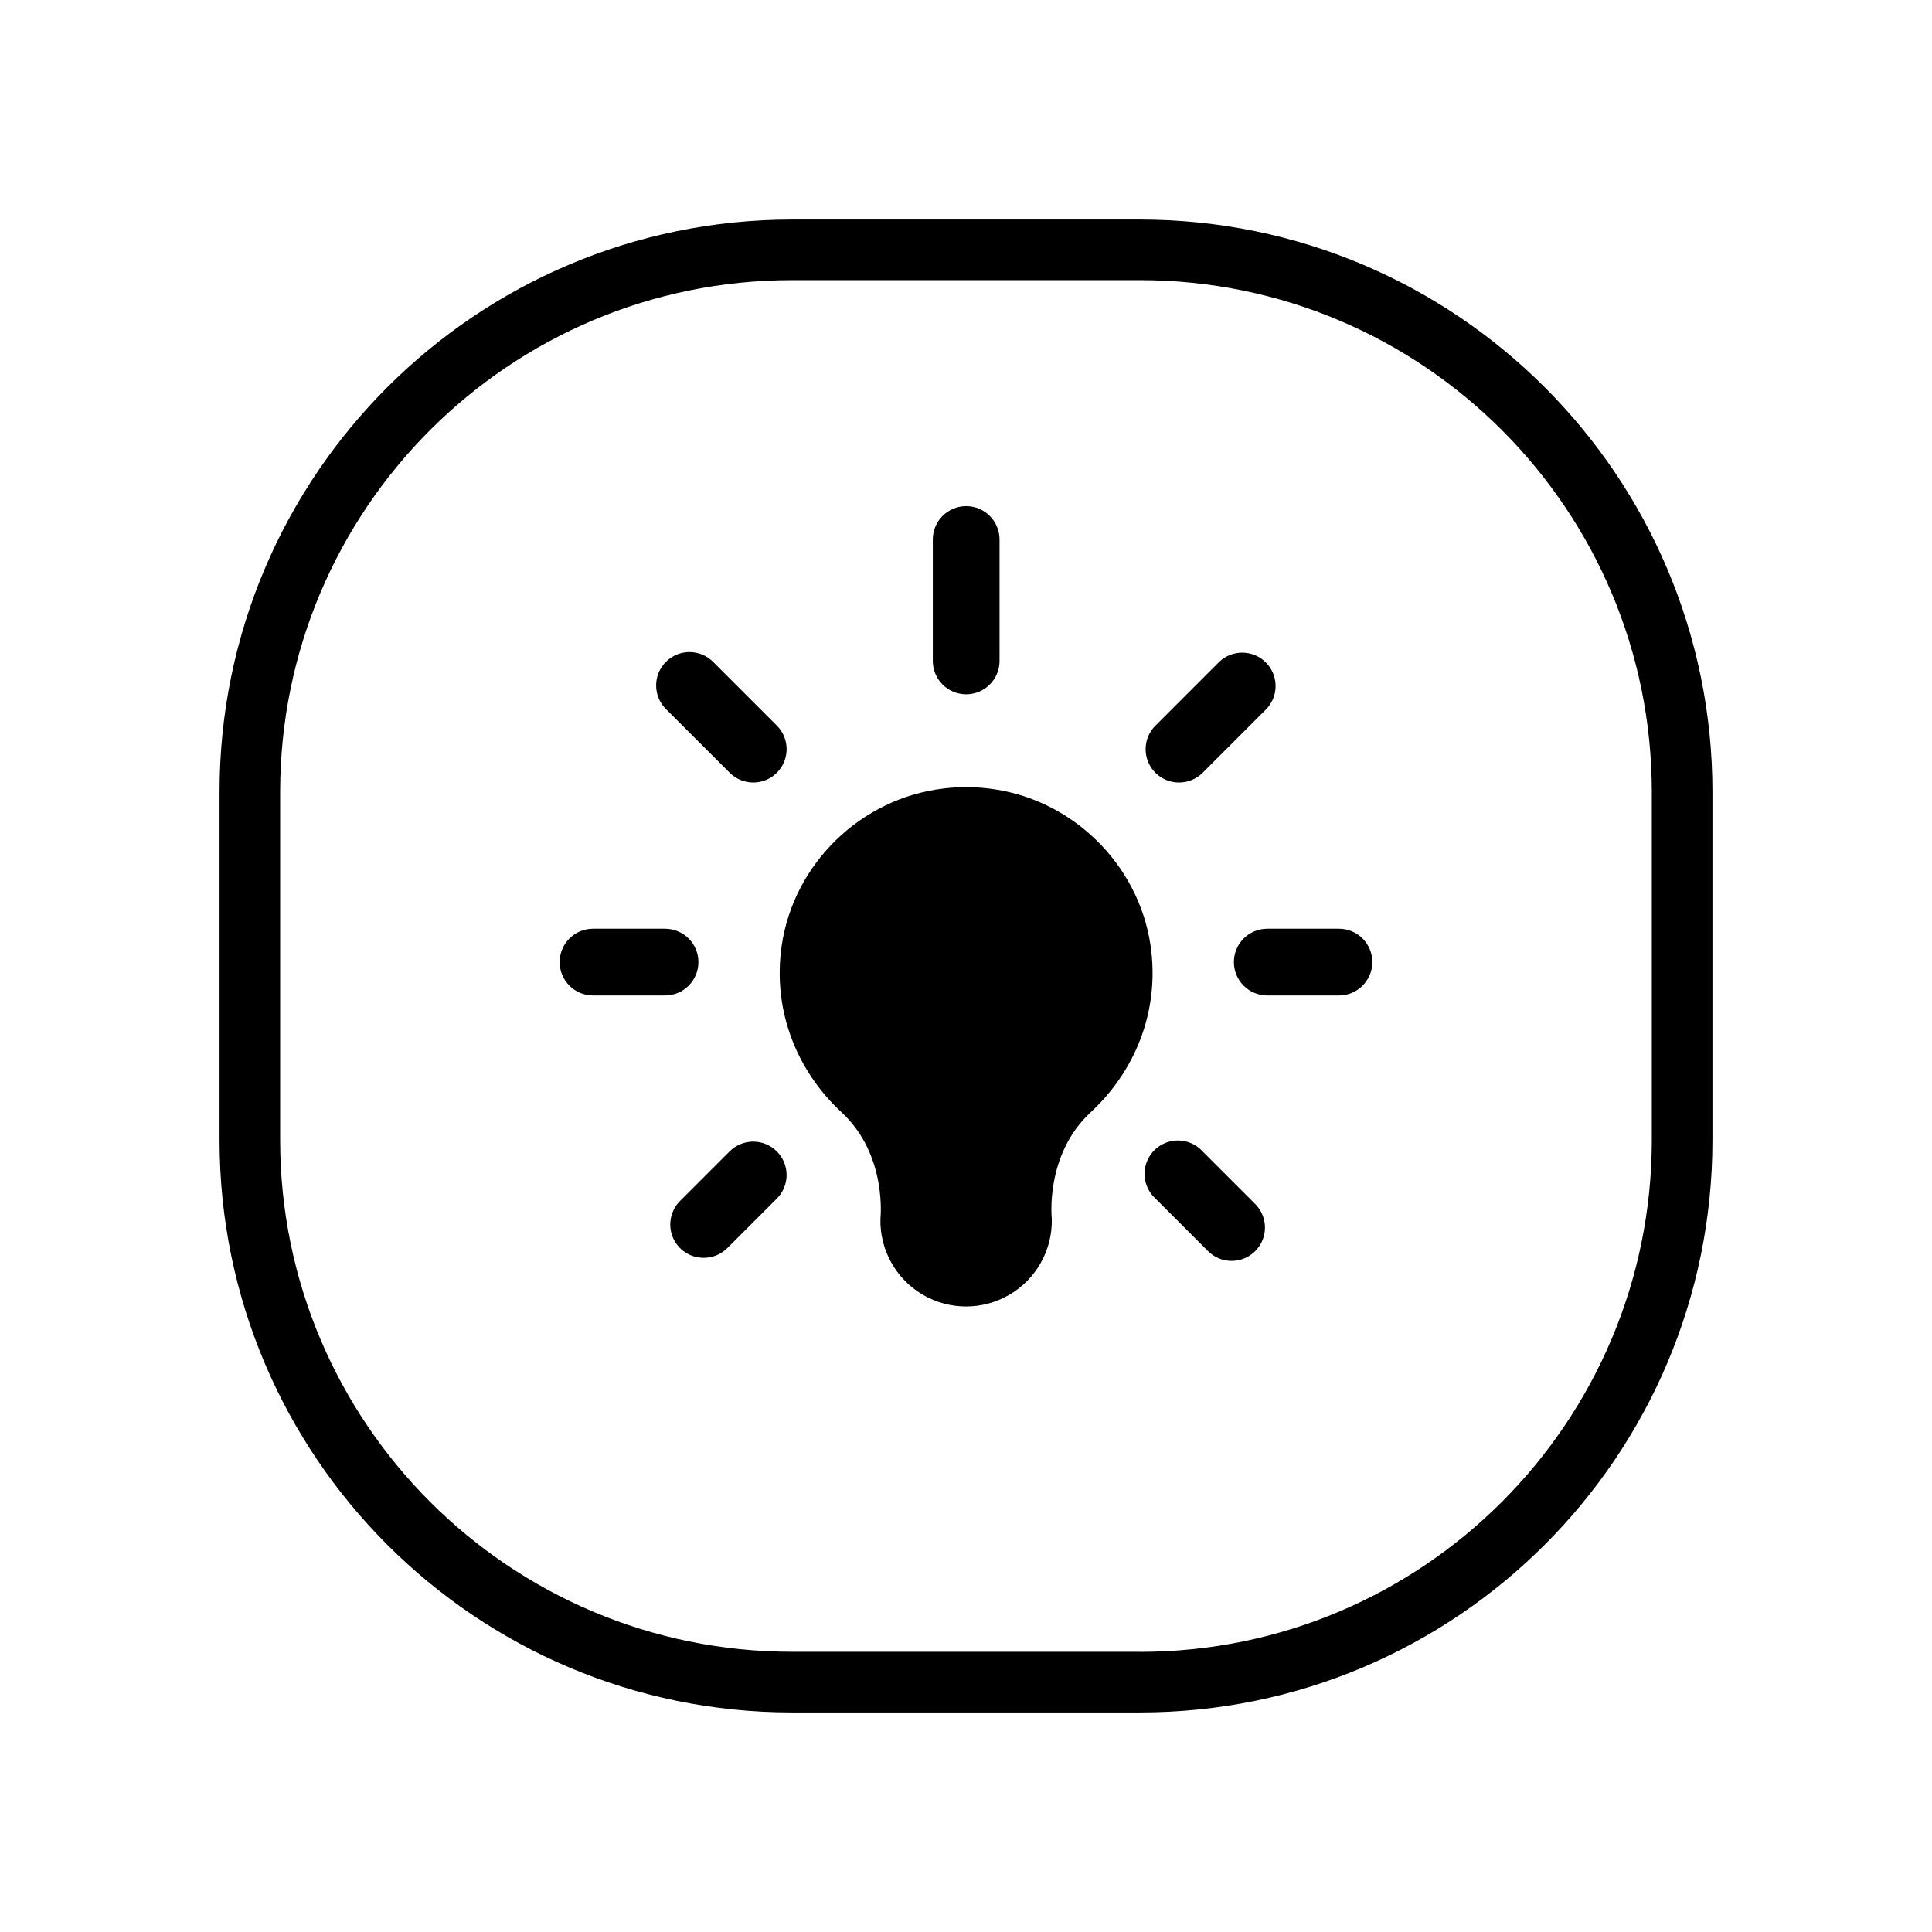
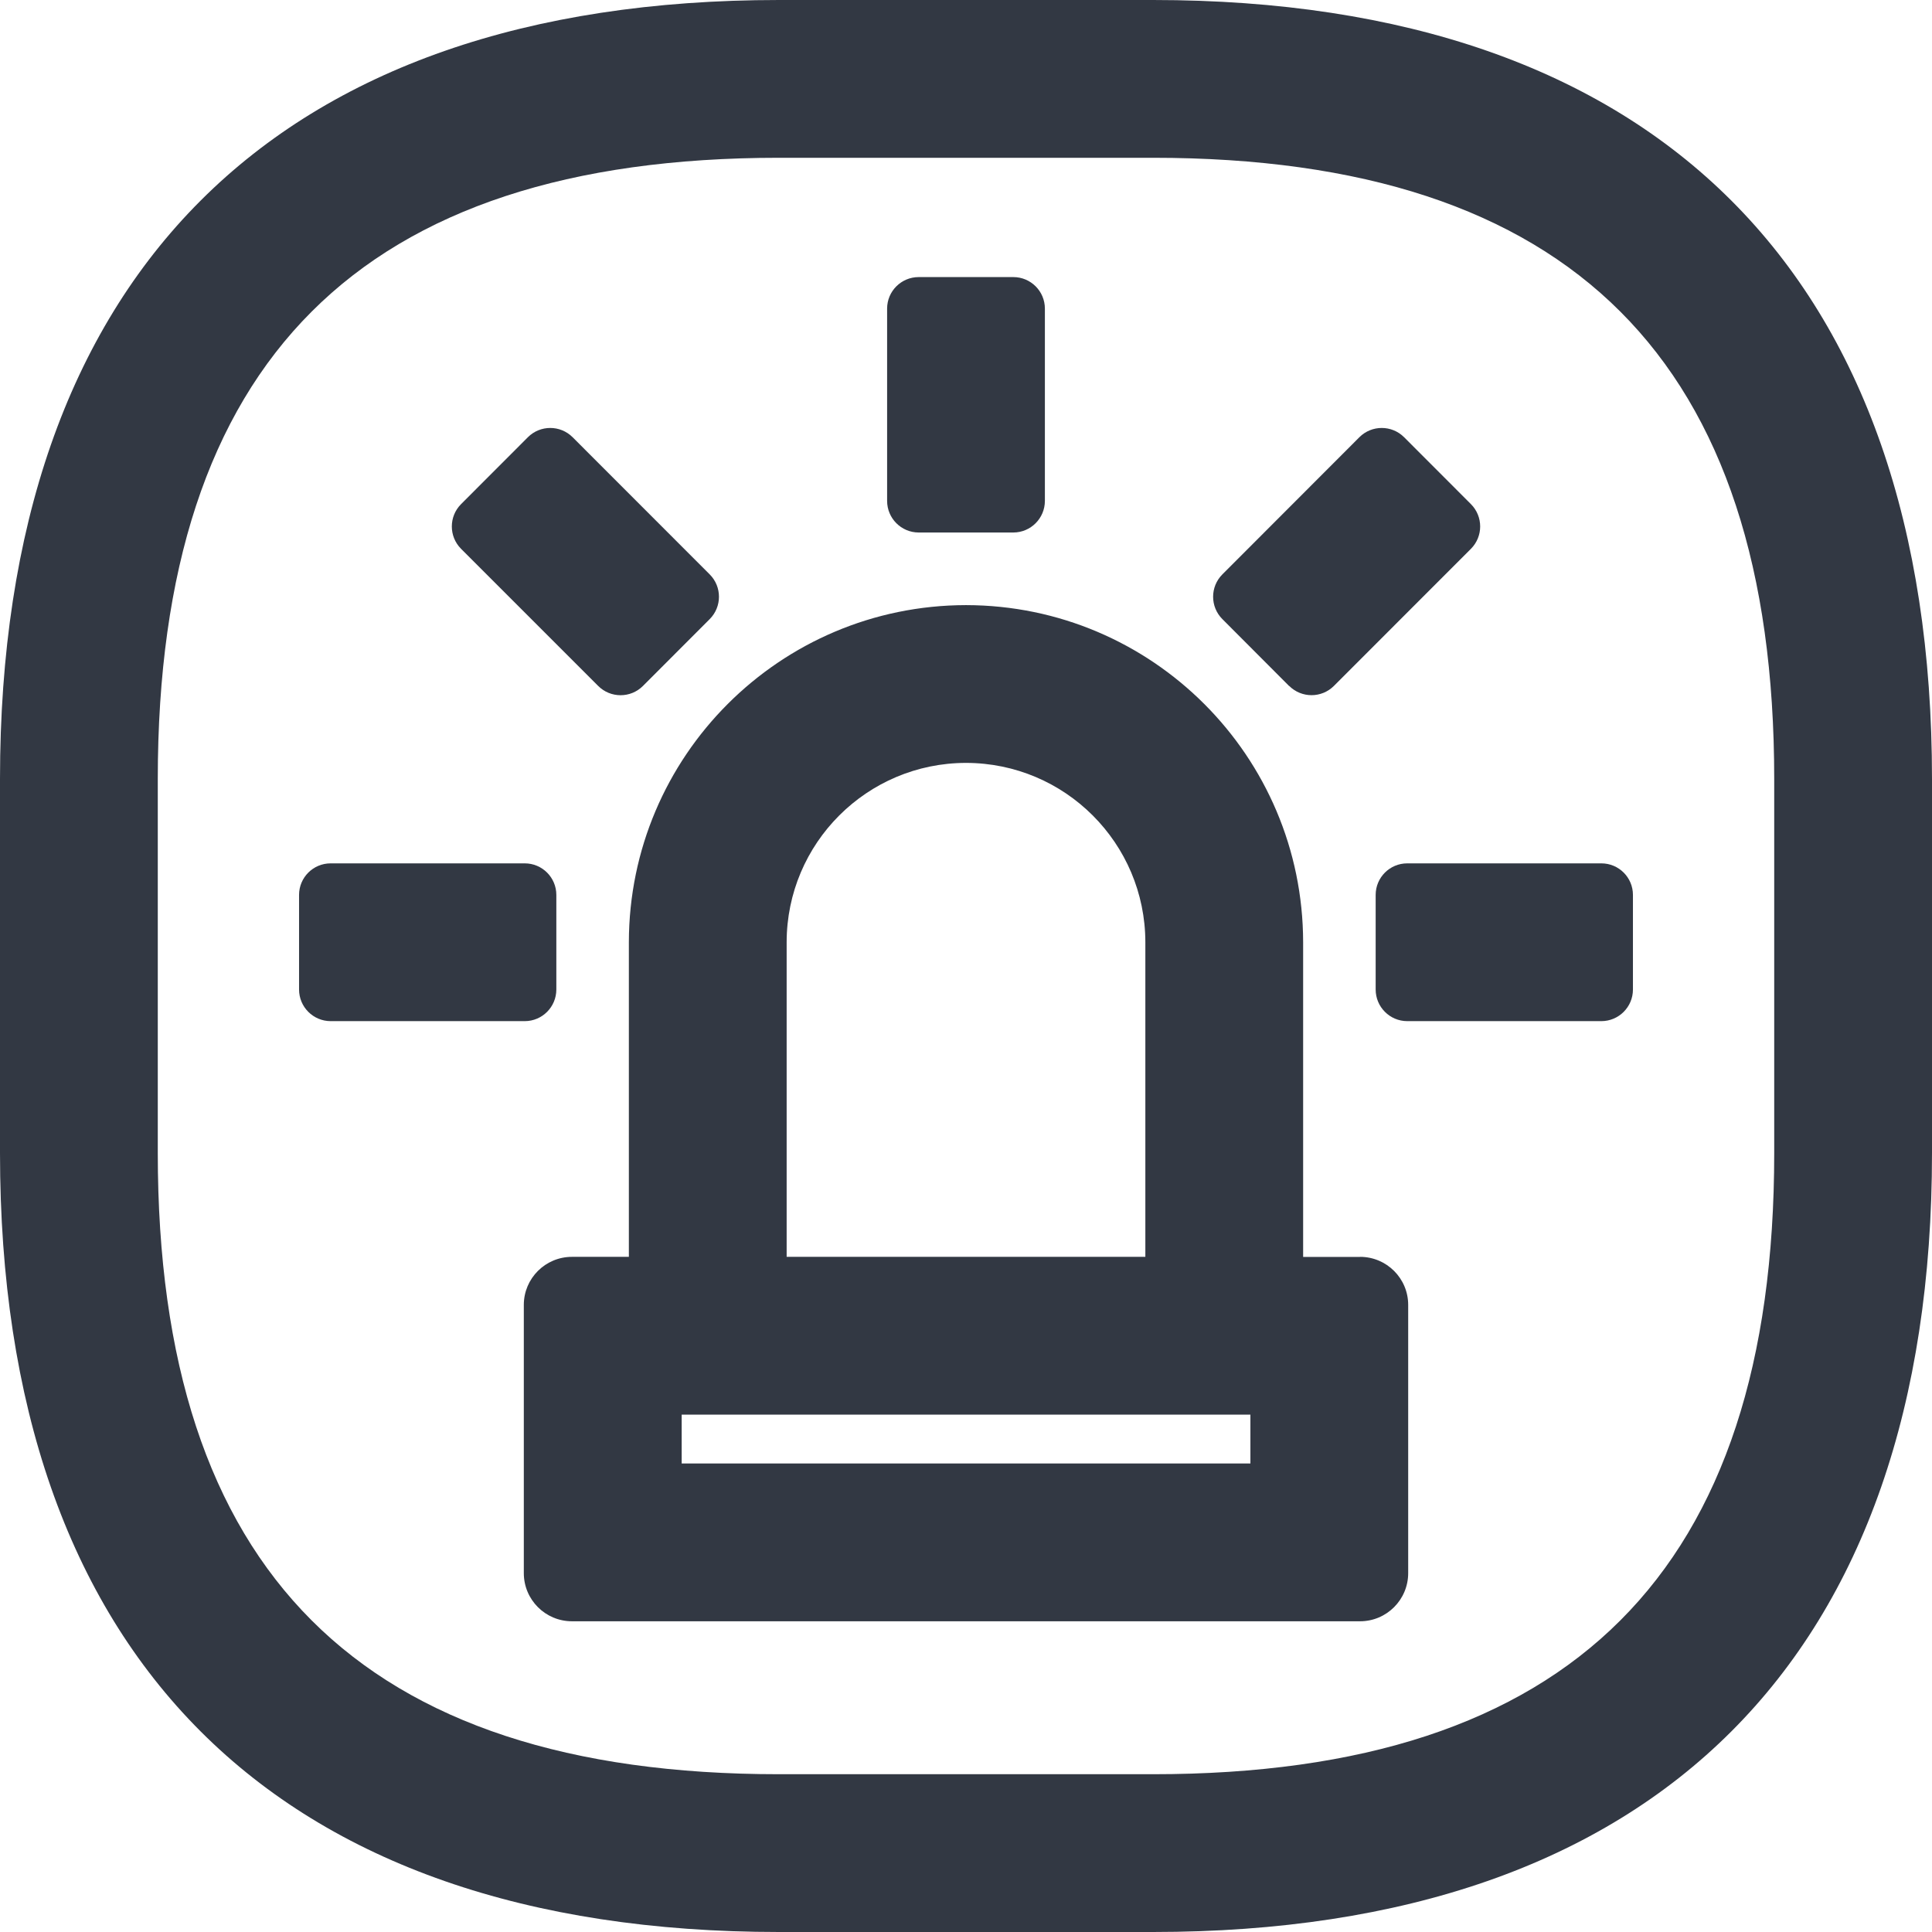
- <svg xmlns="http://www.w3.org/2000/svg" width="44" height="44" viewBox="0 0 44 44">
-   <path fill="#000" fill-rule="nonzero" d="M25.959 37.62c6.44 0 11.66-5.222 11.66-11.661V18.04c0-6.44-5.22-11.66-11.66-11.66H18.04c-6.44 0-11.66 5.22-11.66 11.66v7.918c0 6.44 5.22 11.66 11.66 11.66h7.918zm0 1.38H18.04C10.84 39 5 33.162 5 25.96V18.04C5 10.84 10.839 5 18.041 5h7.918C33.16 5 39 10.839 39 18.041v7.918C39 33.16 33.161 39 25.959 39zm-3.955-23.188a.76.76 0 0 1-.76-.76v-2.765a.76.76 0 0 1 1.52 0v2.765c0 .42-.341.76-.76.76zm4.85 2.009a.758.758 0 0 1-.538-1.297l1.45-1.45a.76.76 0 0 1 1.075 1.074l-1.45 1.45a.758.758 0 0 1-.538.223zm-11.708 4.85h-1.64a.76.76 0 0 1 0-1.52h1.64a.76.76 0 1 1 0 1.52zm2.008-4.85a.755.755 0 0 1-.536-.223l-1.452-1.45a.759.759 0 1 1 1.074-1.075l1.451 1.451a.759.759 0 0 1-.537 1.297zm13.34 4.85h-1.633a.76.76 0 1 1 0-1.52h1.633a.76.76 0 1 1 0 1.52zm-2.444 6.045a.755.755 0 0 1-.537-.222l-1.197-1.197a.76.76 0 1 1 1.074-1.073l1.196 1.196a.759.759 0 0 1-.536 1.296zm-12.023-.07a.758.758 0 0 1-.537-1.297l1.127-1.127a.76.76 0 0 1 1.074 1.076l-1.127 1.127a.758.758 0 0 1-.537.221zm5.976-10.72c.164 0 .331.01.5.03 1.888.215 3.432 1.71 3.702 3.591.214 1.501-.371 2.864-1.364 3.783-1.051.973-.887 2.428-.887 2.428a1.952 1.952 0 1 1-3.903 0s.165-1.455-.887-2.428c-.992-.92-1.577-2.282-1.363-3.783.27-1.88 1.813-3.376 3.701-3.591.169-.02.336-.03.5-.03z" />
+ <svg xmlns="http://www.w3.org/2000/svg" width="24" height="24" viewBox="0 0 24 24">
+   <path fill="#323843" fill-rule="evenodd" d="M22.04 10.279v-.602c0-5.192-2.524-7.717-7.717-7.717H9.677c-5.193 0-7.717 2.525-7.717 7.717V14.323c0 5.193 2.524 7.717 7.717 7.717H14.323c5.193 0 7.717-2.524 7.717-7.717V10.279zM24 9.677v.602h-.001H24V14.323C24 20.58 20.58 24 14.323 24H9.677C3.42 24 0 20.58 0 14.323V9.677C0 3.42 3.42 0 9.677 0H14.323C20.58 0 24 3.42 24 9.677zM8.468 18.18h7.065v-.607H8.468v.607zm1.304-6.476v3.909h4.456v-3.909A2.23 2.23 0 0 0 12 9.477a2.23 2.23 0 0 0-2.228 2.228zm7.123 3.909c.33 0 .598.267.598.597v3.332c0 .33-.268.598-.598.598h-9.79a.598.598 0 0 1-.598-.598v-3.332c0-.33.268-.597.598-.597h.707v-3.909A4.193 4.193 0 0 1 12 7.517a4.193 4.193 0 0 1 4.188 4.188v3.909h.707zM7.431 8.521L5.727 6.817a.393.393 0 0 1 0-.554l.831-.832a.393.393 0 0 1 .555 0l1.704 1.705a.393.393 0 0 1 0 .554l-.83.831a.393.393 0 0 1-.556 0zm3.981-1.906a.393.393 0 0 1-.392-.393V3.834c0-.217.176-.392.392-.392h1.176c.216 0 .392.175.392.392v2.388a.393.393 0 0 1-.392.393h-1.176zm-4.501 5.677a.393.393 0 0 1-.392.393H4.107a.393.393 0 0 1-.392-.393v-1.175c0-.217.176-.392.392-.392h2.412c.216 0 .392.175.392.392v1.175zm9.103-3.77l-.83-.832a.393.393 0 0 1 0-.554l1.703-1.705a.393.393 0 0 1 .555 0l.831.832a.393.393 0 0 1 0 .554L16.57 8.521a.393.393 0 0 1-.555 0zm1.467 2.203h2.412c.216 0 .392.175.392.392v1.175a.393.393 0 0 1-.392.393h-2.412a.393.393 0 0 1-.392-.393v-1.175c0-.217.176-.392.392-.392z" />
</svg>
